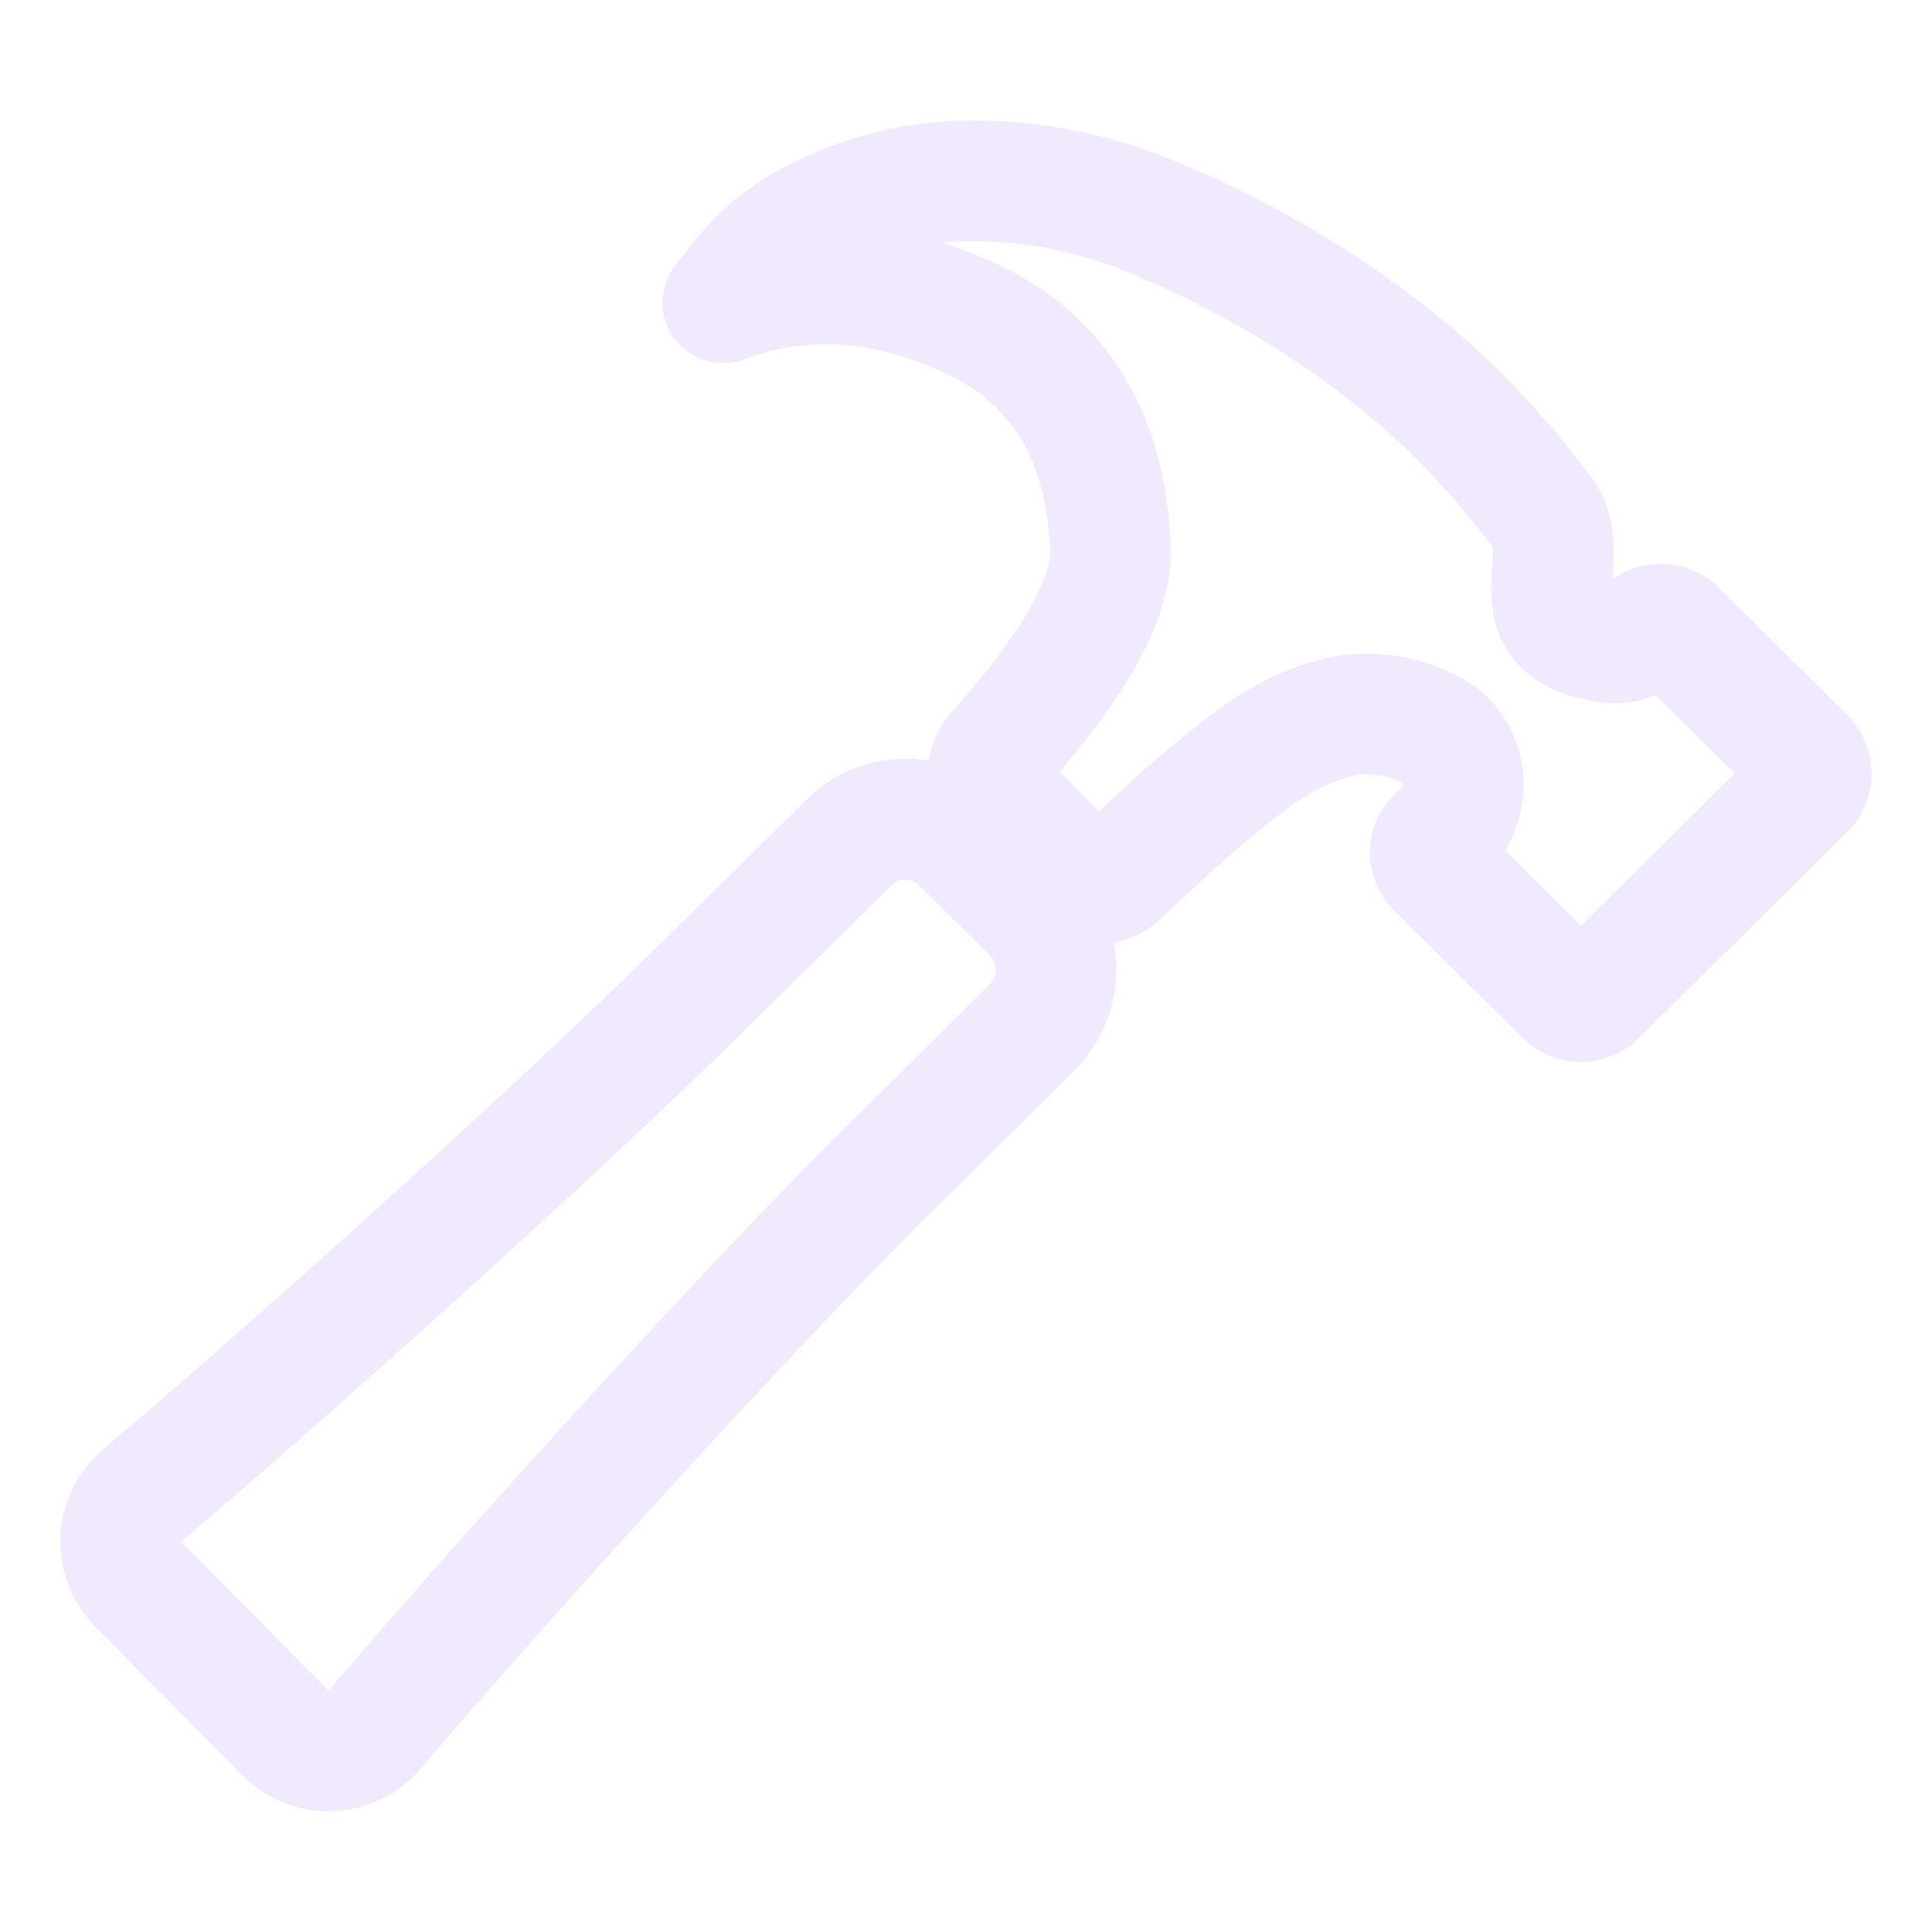
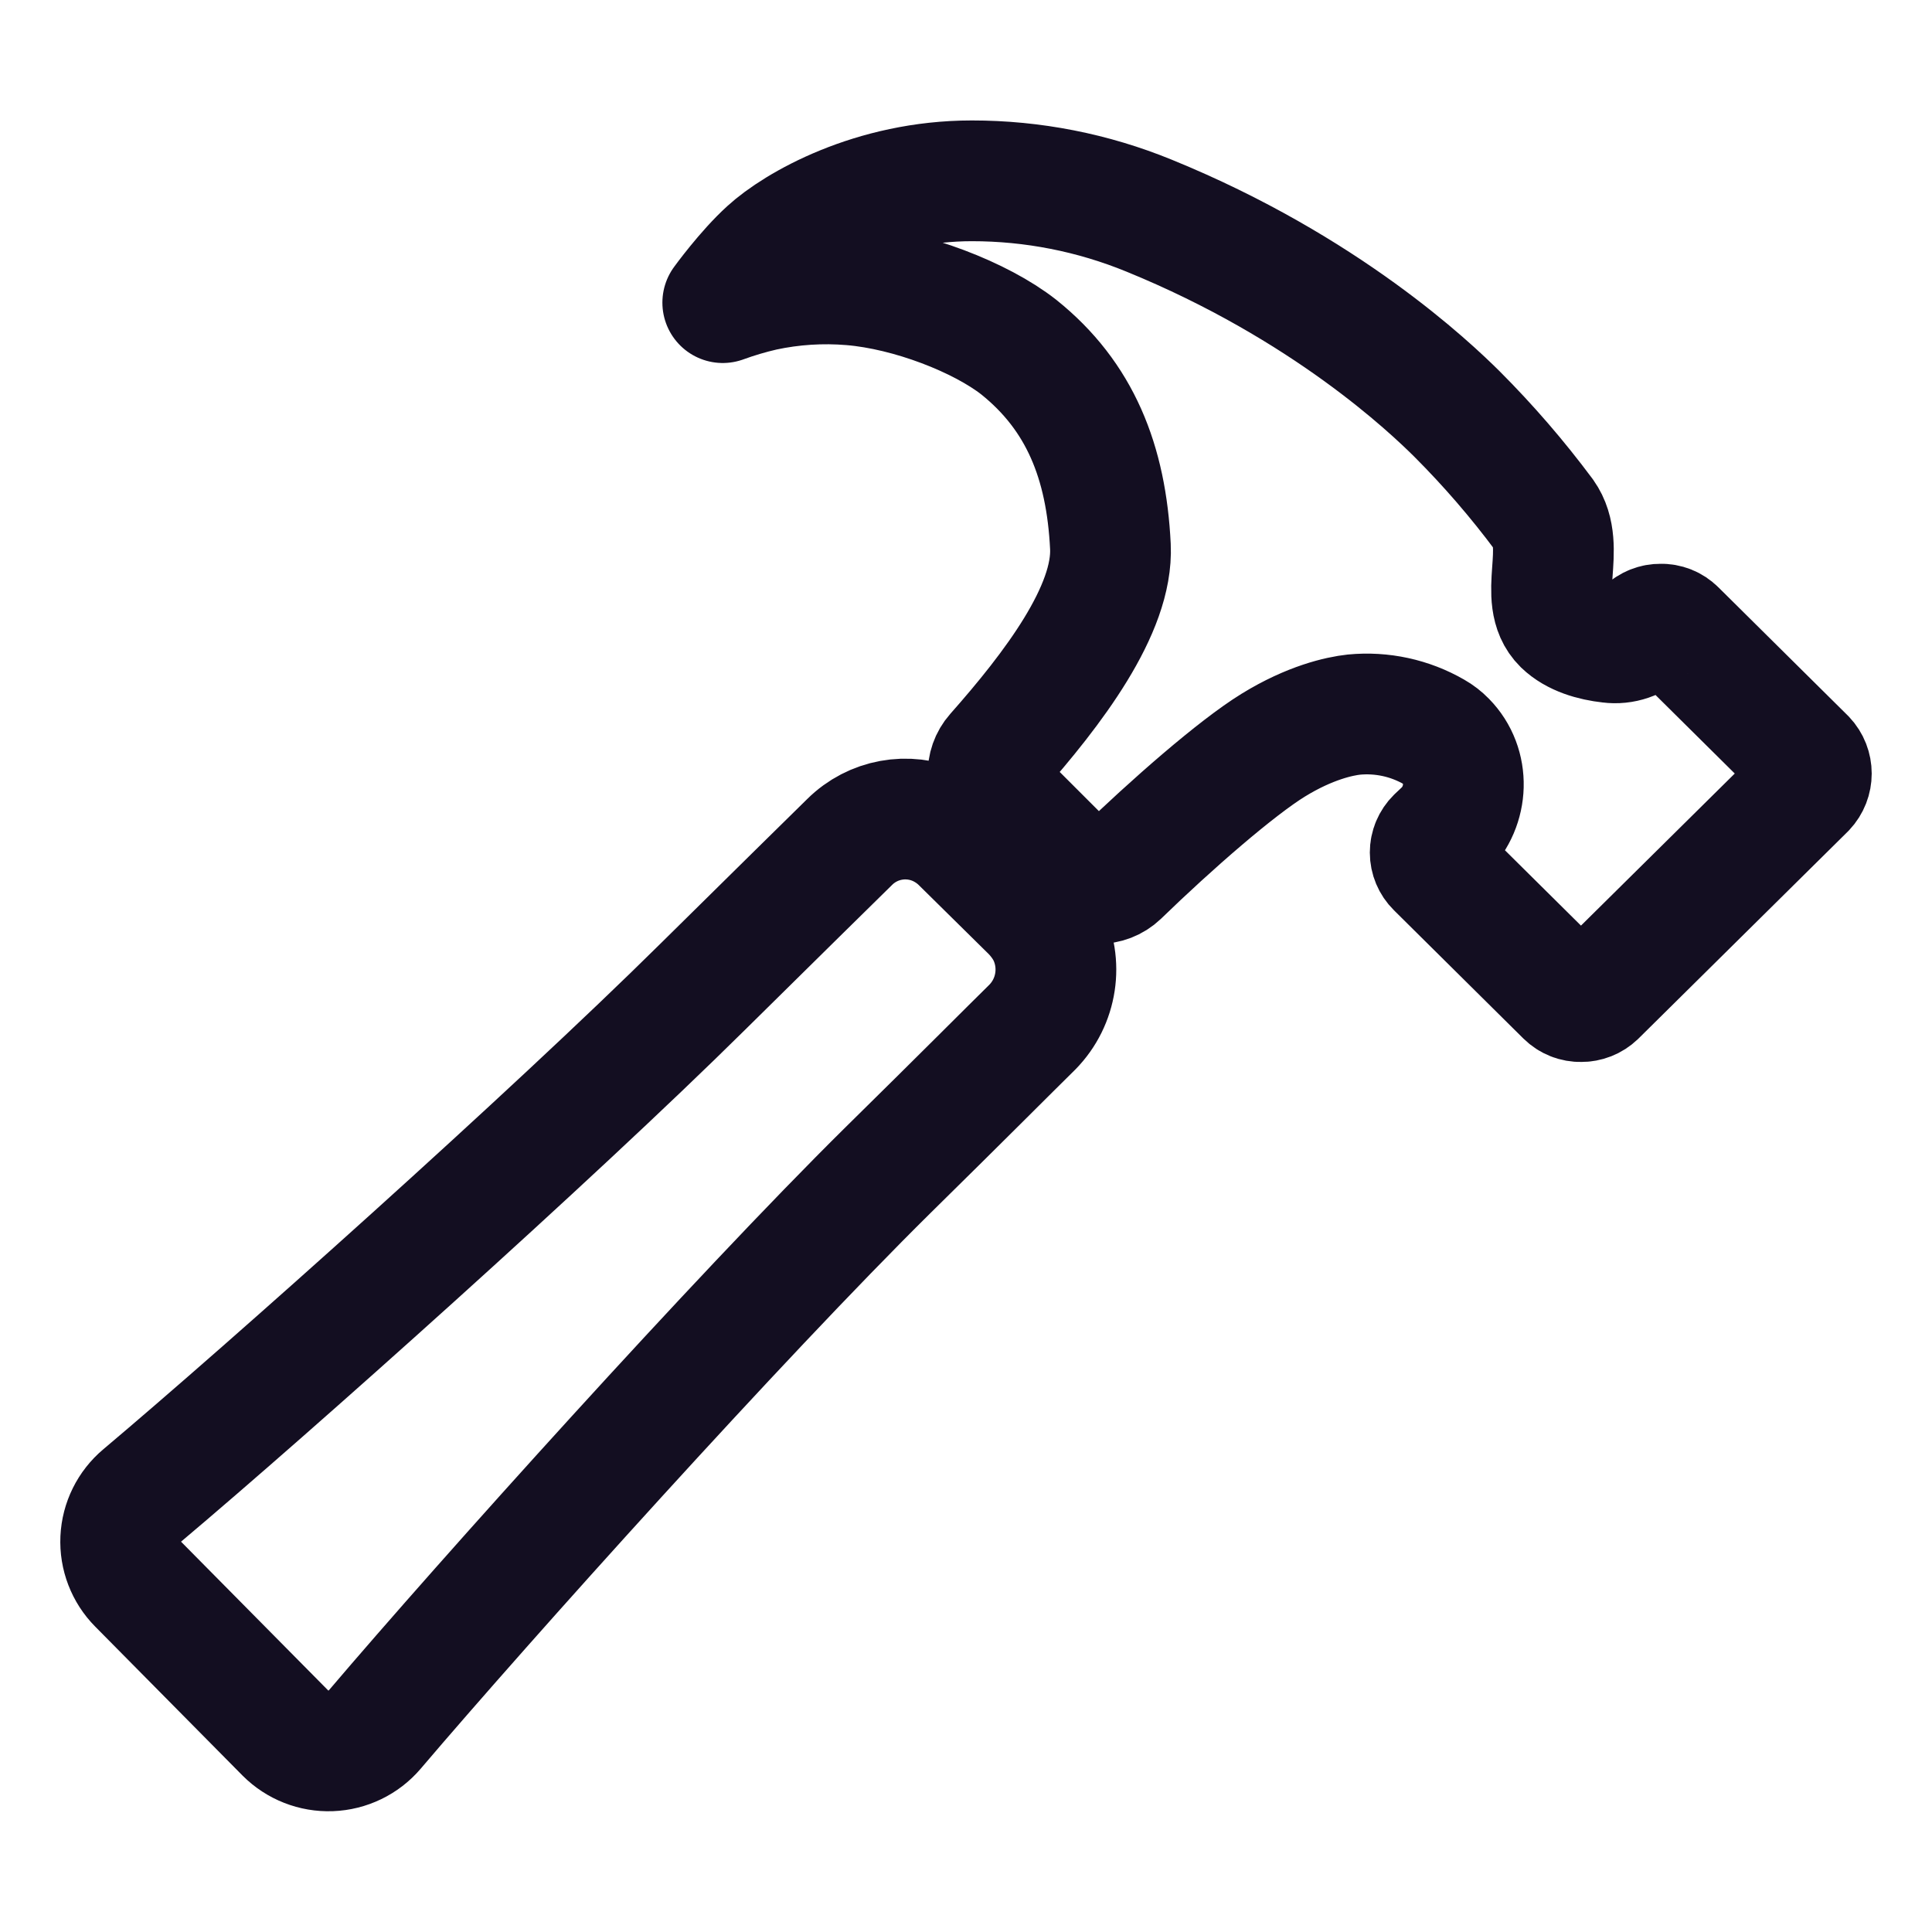
<svg xmlns="http://www.w3.org/2000/svg" class="ionicon" viewBox="0 0 512 512">
-   <path d="M277.42 247a24.68 24.68 0 00-4.08-5.47L255 223.44a21.63 21.63 0 00-6.56-4.57 20.93 20.93 0 00-23.28 4.27c-6.36 6.26-18 17.68-39 38.43C146 301.3 71.43 367.89 37.71 396.29a16 16 0 00-1.09 23.54l39 39.43a16.13 16.13 0 0023.67-.89c29.24-34.37 96.3-109 136-148.23 20.39-20.06 31.82-31.58 38.29-37.94a21.76 21.76 0 003.84-25.2zM478.43 201l-34.31-34a5.44 5.44 0 00-4-1.59 5.59 5.59 0 00-4 1.59h0a11.41 11.41 0 01-9.55 3.27c-4.48-.49-9.25-1.88-12.33-4.86-7-6.86 1.09-20.36-5.07-29a242.88 242.88 0 00-23.08-26.72c-7.06-7-34.81-33.47-81.55-52.53a123.79 123.79 0 00-47-9.24c-26.35 0-46.61 11.76-54 18.51-5.88 5.32-12 13.77-12 13.77a91.29 91.29 0 0110.81-3.2 79.53 79.53 0 0123.28-1.49C241.19 76.8 259.94 84.1 270 92c16.21 13 23.18 30.39 24.27 52.83.8 16.69-15.23 37.76-30.44 54.94a7.85 7.85 0 00.4 10.83l21.24 21.23a8 8 0 0011.14.1c13.93-13.51 31.09-28.47 40.82-34.46s17.58-7.68 21.35-8.09a35.71 35.71 0 0121.3 4.62 13.65 13.65 0 013.08 2.38c6.46 6.56 6.07 17.28-.5 23.74l-2 1.89a5.5 5.5 0 000 7.84l34.31 34a5.5 5.5 0 004 1.58 5.65 5.65 0 004-1.58L478.43 209a5.82 5.82 0 000-8z" fill="none" stroke="#f1eaff" stroke-linecap="round" stroke-linejoin="round" stroke-width="32" />
+   <path d="M277.42 247a24.68 24.68 0 00-4.08-5.47L255 223.44a21.63 21.63 0 00-6.56-4.57 20.93 20.93 0 00-23.28 4.27c-6.36 6.26-18 17.68-39 38.43C146 301.3 71.43 367.89 37.71 396.29a16 16 0 00-1.09 23.54l39 39.43a16.13 16.13 0 0023.67-.89c29.24-34.37 96.3-109 136-148.23 20.39-20.06 31.82-31.58 38.29-37.94a21.76 21.76 0 003.84-25.2zM478.43 201l-34.31-34a5.44 5.44 0 00-4-1.59 5.59 5.59 0 00-4 1.59h0a11.41 11.41 0 01-9.55 3.27c-4.48-.49-9.25-1.88-12.33-4.86-7-6.86 1.09-20.36-5.07-29a242.88 242.88 0 00-23.08-26.72c-7.06-7-34.81-33.47-81.55-52.53a123.79 123.79 0 00-47-9.24c-26.35 0-46.61 11.76-54 18.51-5.88 5.32-12 13.77-12 13.77a91.29 91.29 0 0110.81-3.2 79.53 79.53 0 0123.28-1.49C241.19 76.8 259.94 84.1 270 92c16.21 13 23.18 30.39 24.27 52.83.8 16.69-15.23 37.76-30.44 54.94a7.85 7.85 0 00.4 10.83l21.24 21.23a8 8 0 0011.14.1c13.93-13.51 31.09-28.47 40.82-34.46s17.58-7.68 21.35-8.09a35.71 35.71 0 0121.3 4.62 13.65 13.65 0 013.08 2.38c6.46 6.56 6.07 17.28-.5 23.74l-2 1.89a5.5 5.5 0 000 7.84l34.31 34a5.5 5.5 0 004 1.58 5.65 5.65 0 004-1.58L478.43 209a5.82 5.82 0 000-8z" fill="none" stroke="#130e21" stroke-linecap="round" stroke-linejoin="round" stroke-width="32" />
</svg>
